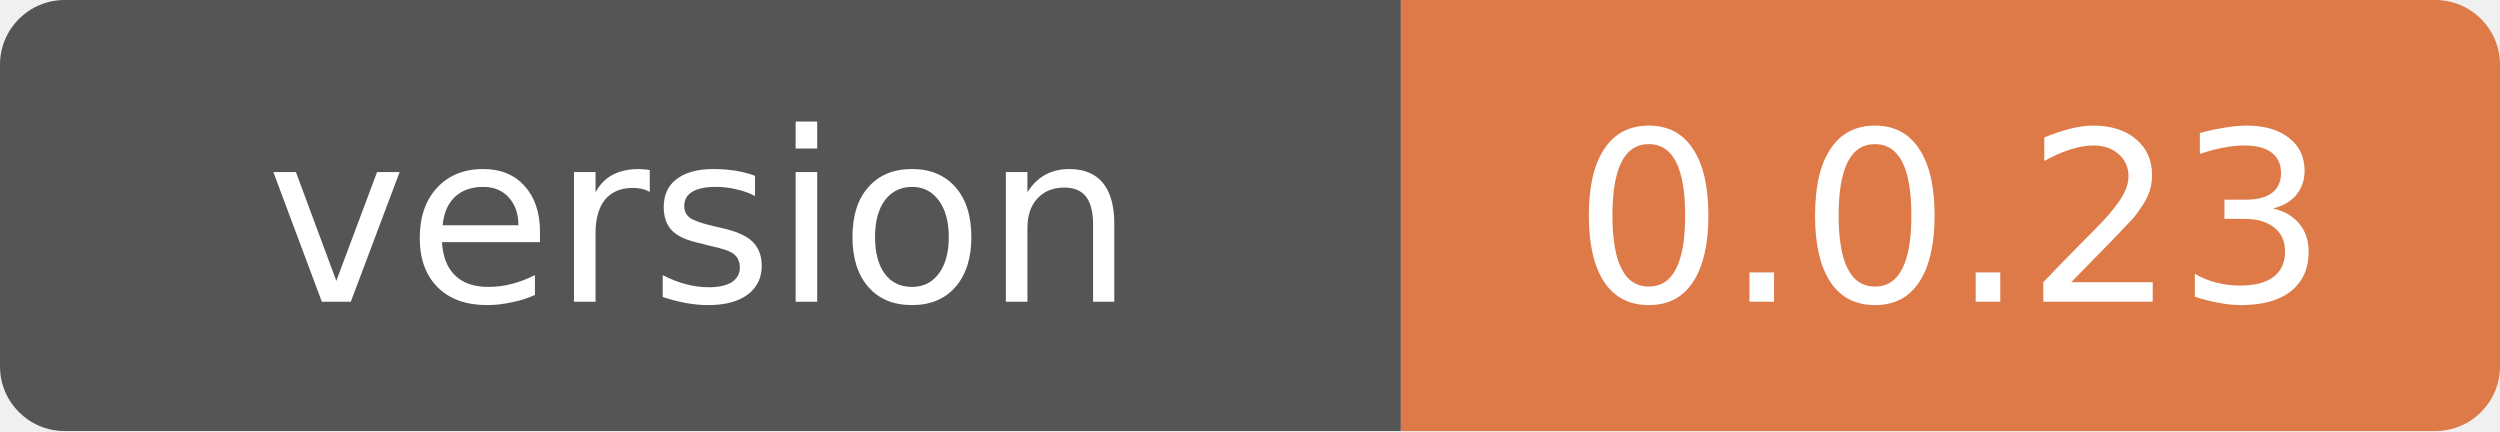
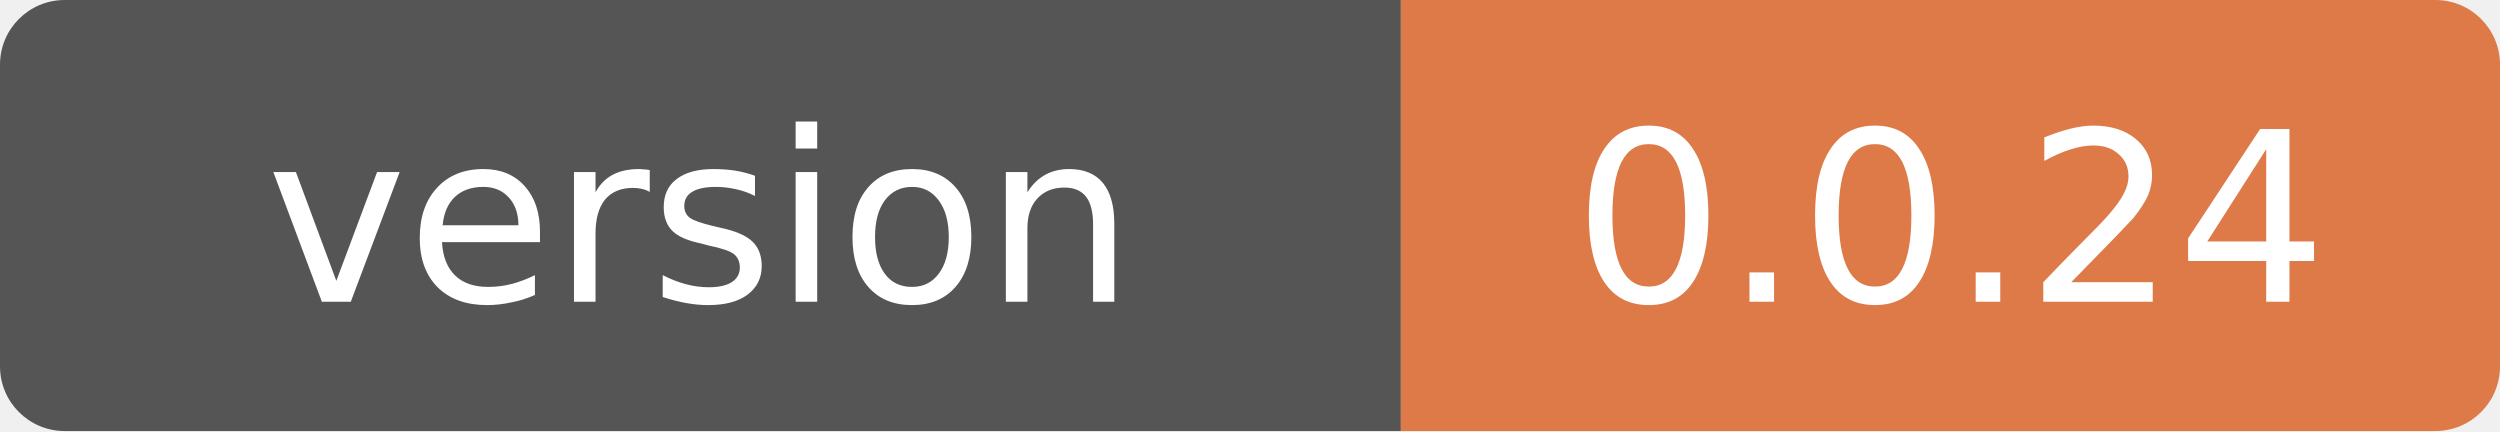
- <svg xmlns="http://www.w3.org/2000/svg" width="116" height="20" role="img" aria-label="version: 0.0.23">
+ <svg xmlns="http://www.w3.org/2000/svg" width="116" height="20" role="img" aria-label="version: 0.0.24">
  <clipPath id="r">
    <rect width="116" height="20" rx="3" fill="#fff" />
  </clipPath>
  <g clip-path="url(#r)">
    <path fill="#555" d="M0 0h65v20H0z" />
    <path fill="#dd7a48" d="M65 0h51v20H65z" />
  </g>
  <g fill="#fff" font-family="Verdana,Geneva,DejaVu Sans,sans-serif" font-size="11" text-anchor="middle">
    <text x="32.5" y="14">version</text>
-     <text x="90.5" y="14">0.0.23</text>
+     <text x="90.5" y="14">0.0.24</text>
  </g>
</svg>
